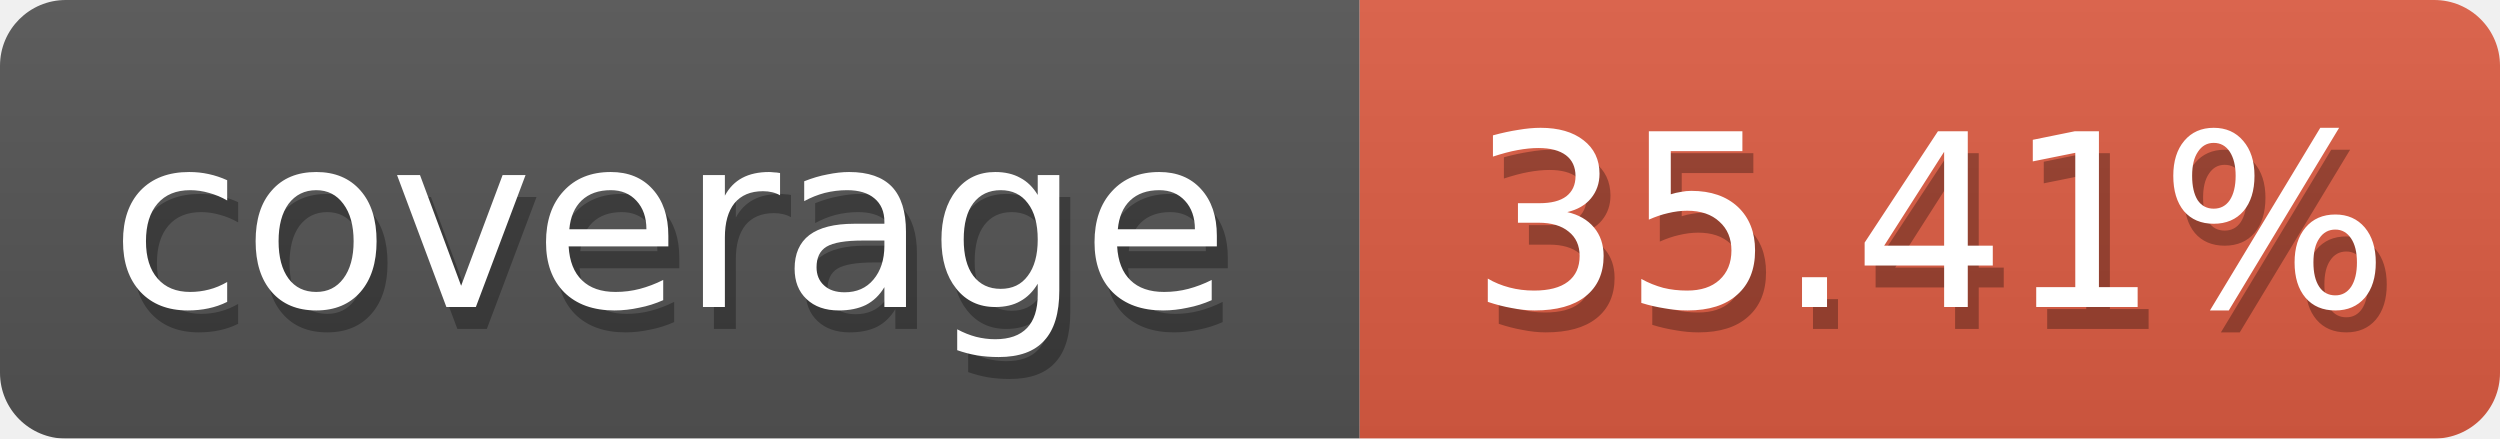
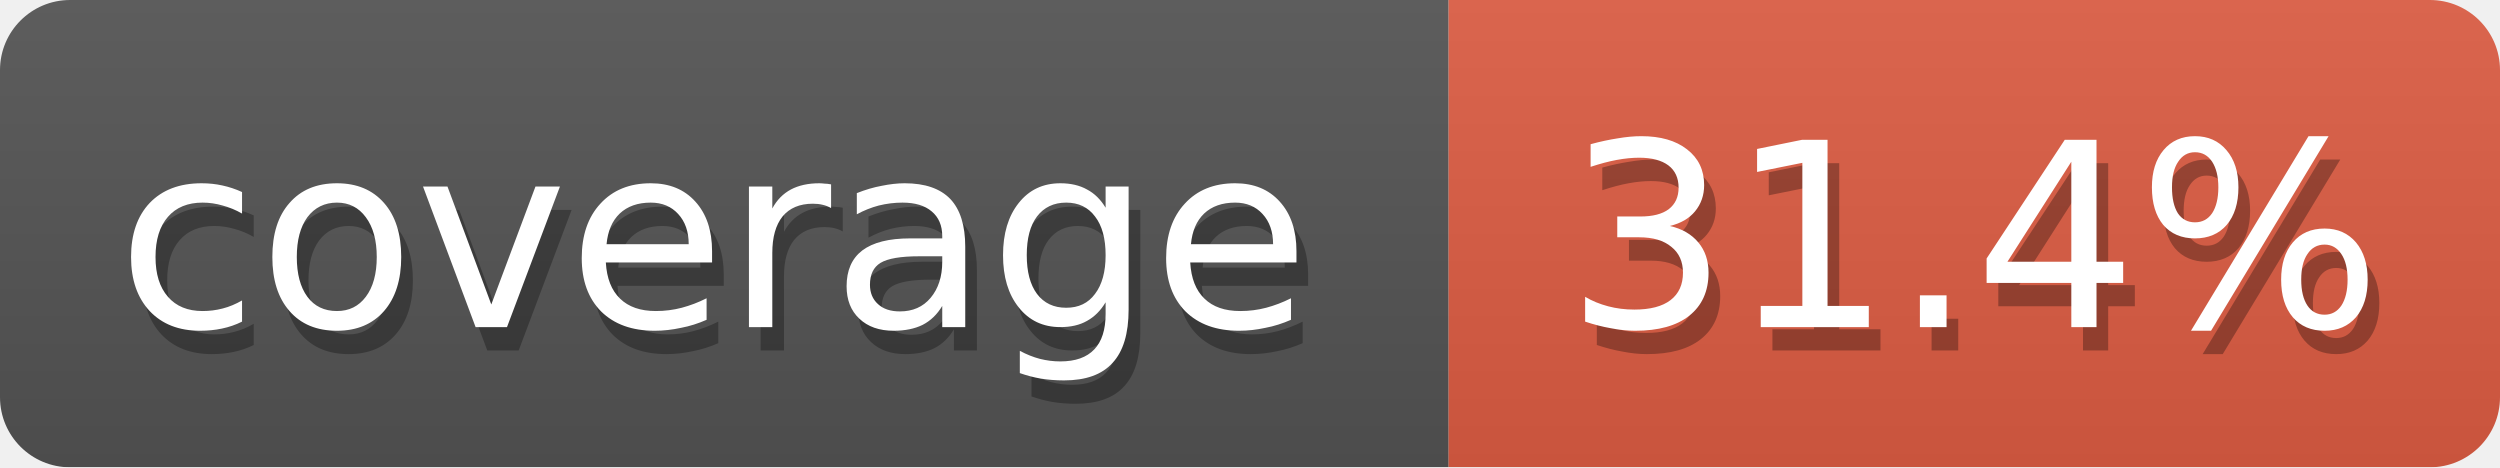
- <svg xmlns="http://www.w3.org/2000/svg" width="114" height="20">
+ <svg xmlns="http://www.w3.org/2000/svg" width="107" height="20">
  <defs>
    <linearGradient id="smooth" x2="0" y2="100%">
      <stop offset="0" stop-color="#aaa" stop-opacity=".1" />
      <stop offset="1" stop-opacity=".1" />
    </linearGradient>
    <style>text{font-size:11px;font-family:Verdana,DejaVu Sans,Geneva,sans-serif}text.shadow{fill:#010101;fill-opacity:.3}text.high{fill:#fff}</style>
    <mask id="round">
      <rect width="100%" height="100%" fill="#fff" rx="3" />
    </mask>
  </defs>
  <g id="bg" mask="url(#round)">
    <path fill="#555" d="M0 0h62v20H0z" />
-     <path fill="#e05d44" d="M62 0h52v20H62z" />
-     <path fill="url(#smooth)" d="M0 0h114v20H0z" />
+     <path fill="#e05d44" d="M62 0h45v20H62z" />
+     <path fill="url(#smooth)" d="M0 0h107v20H0z" />
  </g>
  <g id="fg">
    <text x="5.5" y="15" class="shadow">coverage</text>
    <text x="5" y="14" class="high">coverage</text>
-     <text x="67.5" y="15" class="shadow">35.41%</text>
-     <text x="67" y="14" class="high">35.41%</text>
+     <text x="67.5" y="15" class="shadow">31.4%</text>
+     <text x="67" y="14" class="high">31.4%</text>
  </g>
</svg>
